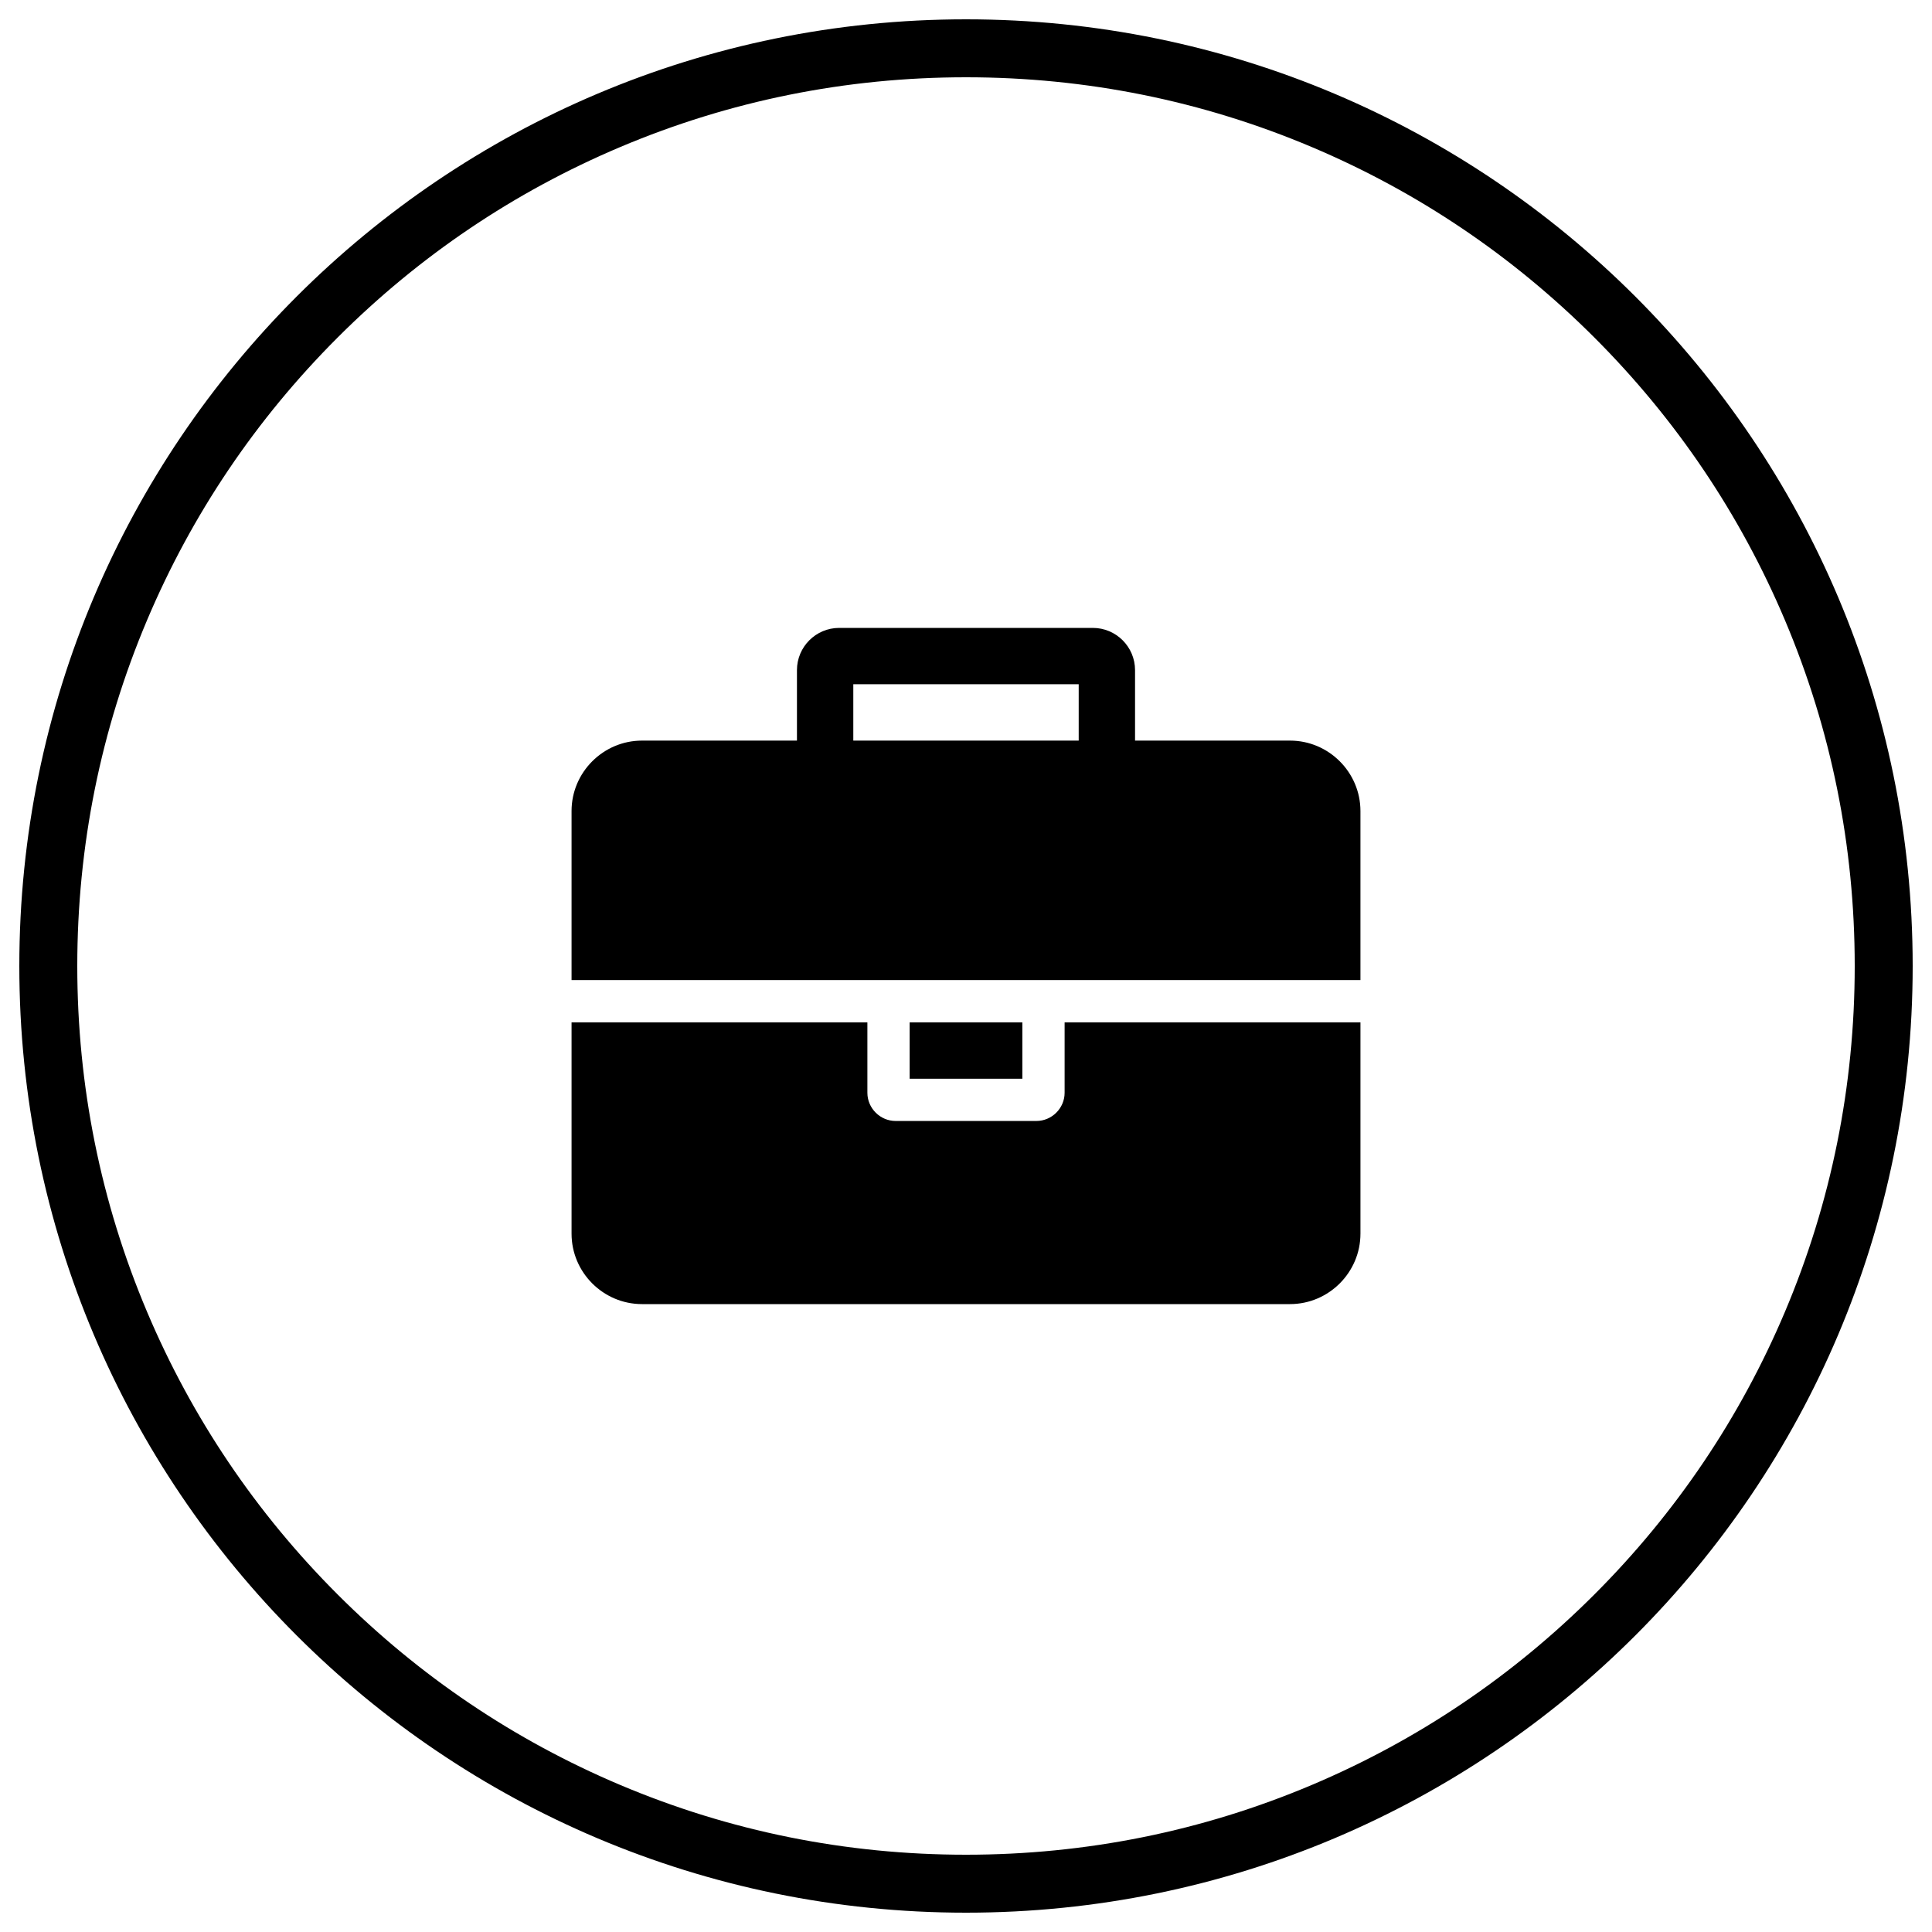
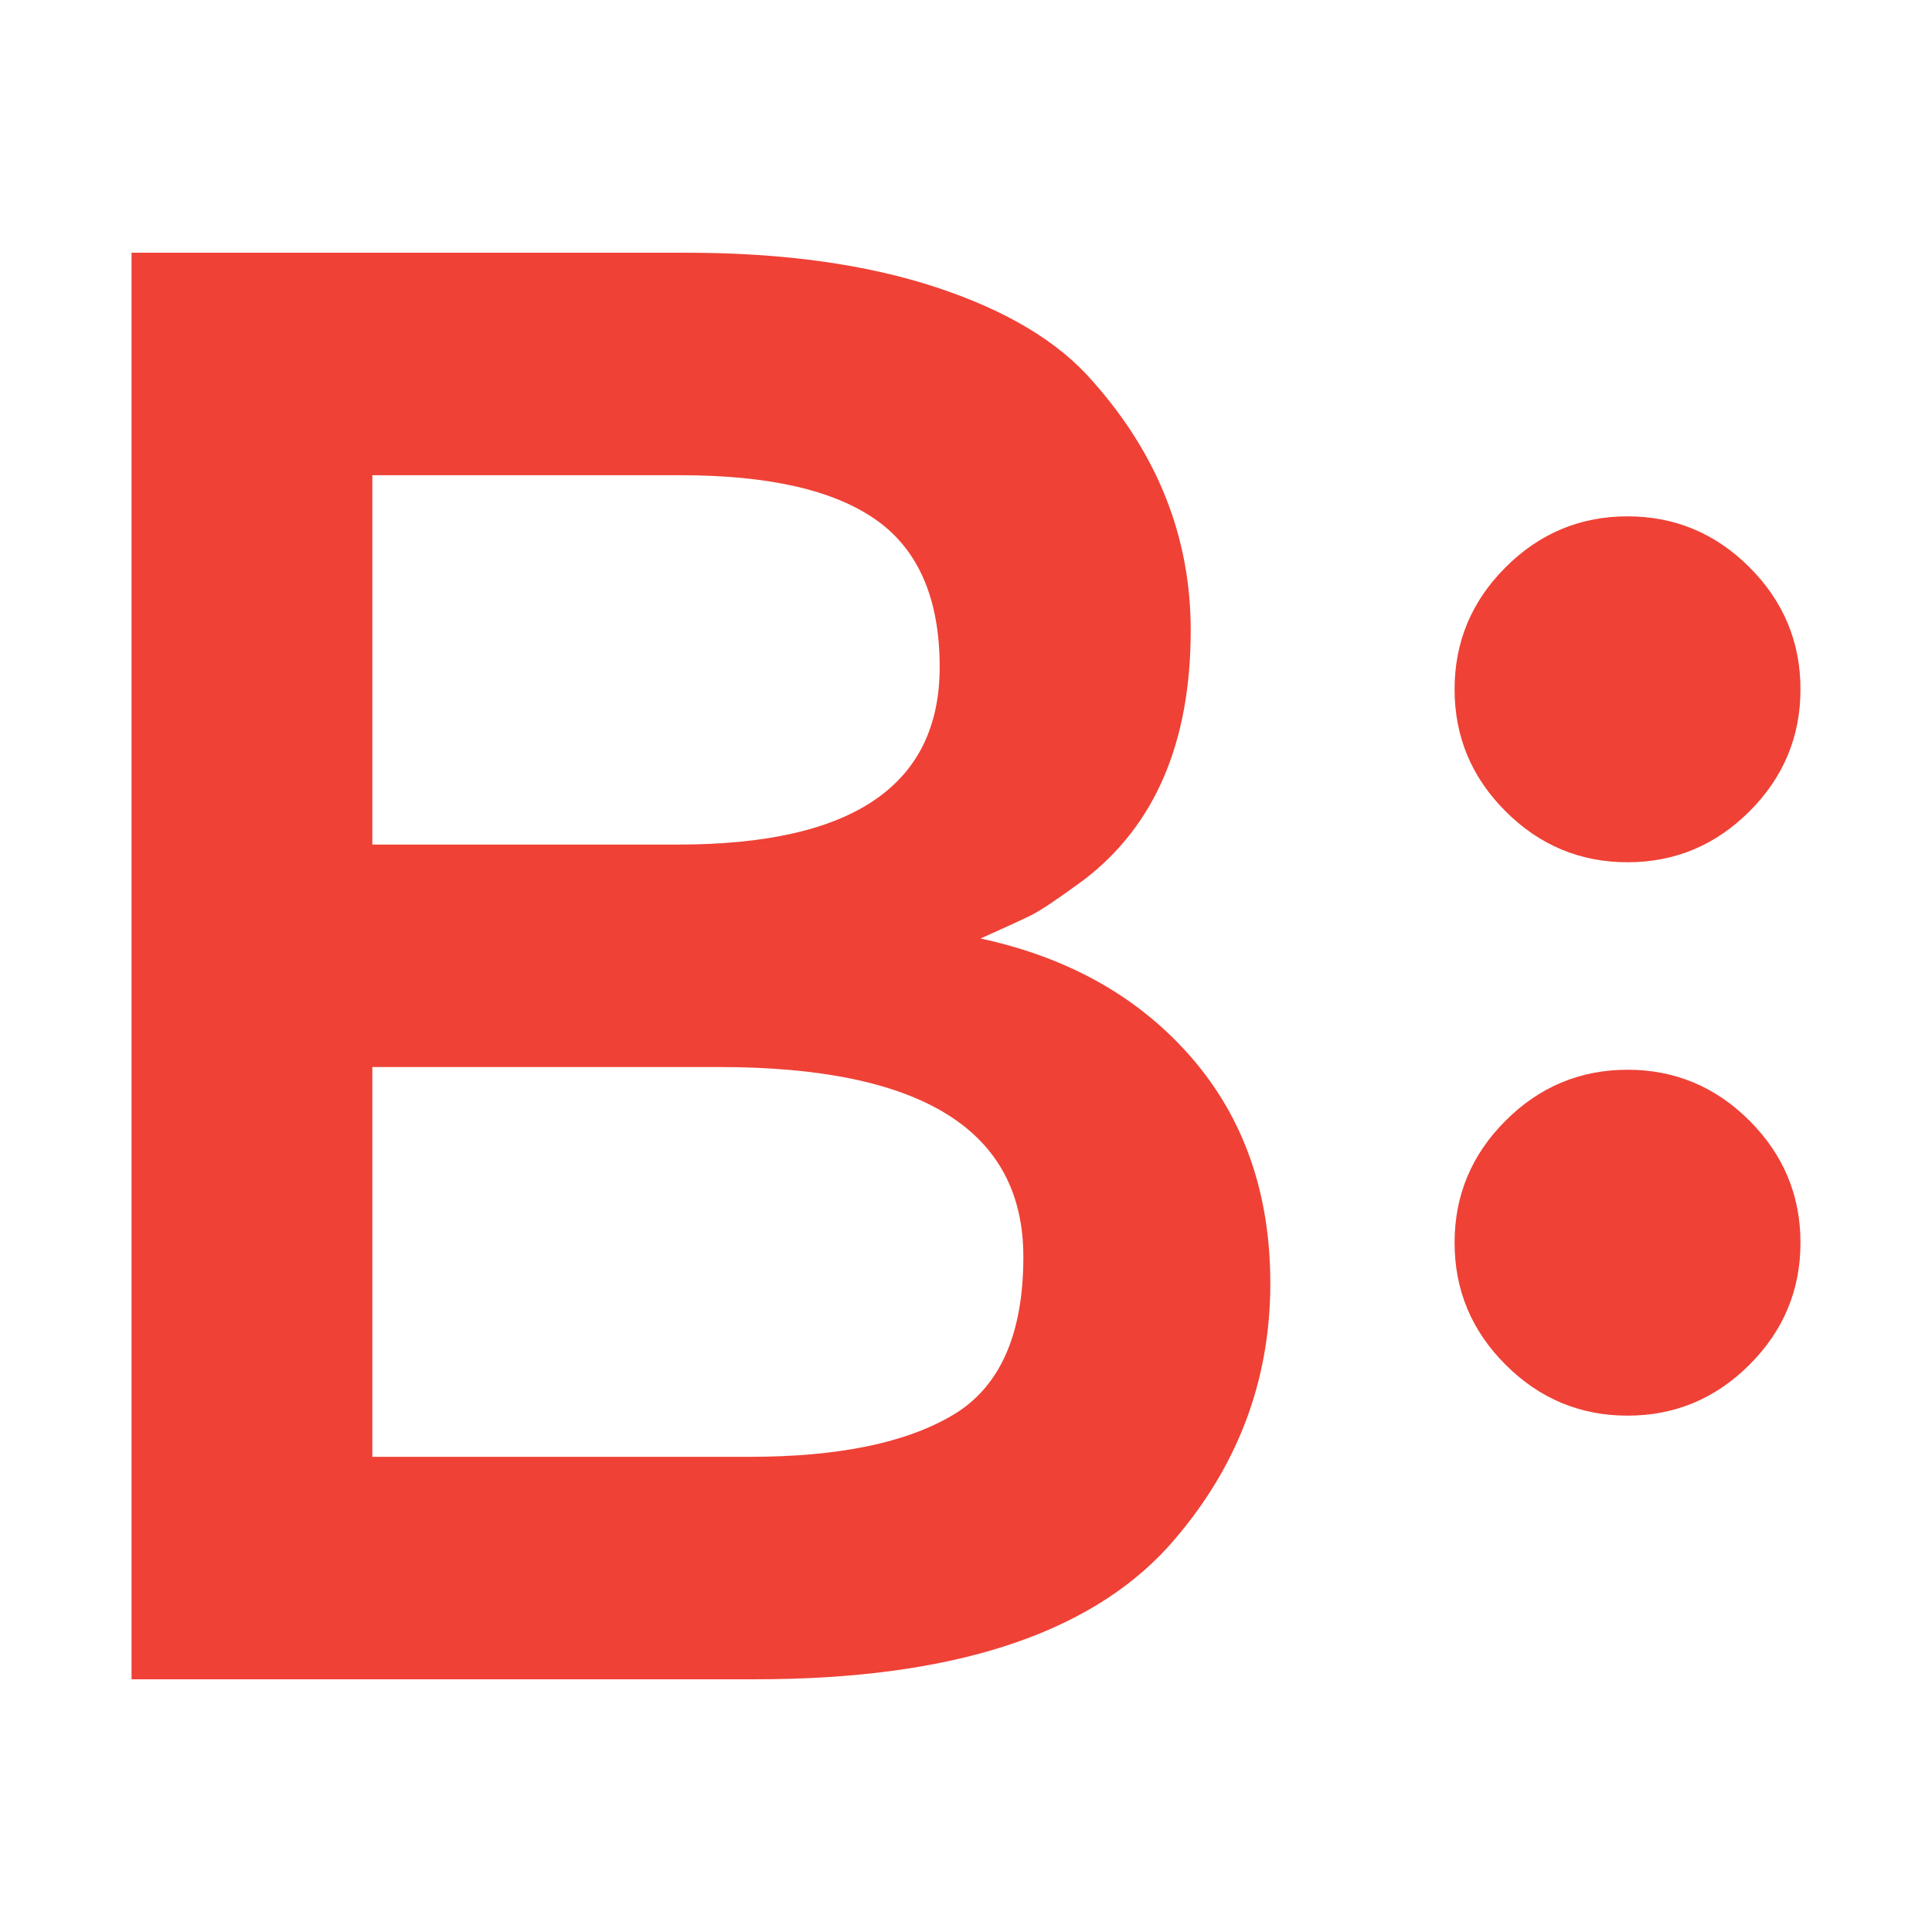
- <svg xmlns="http://www.w3.org/2000/svg" version="1.1" id="Layer_1" x="0px" y="0px" width="500px" height="500px" viewBox="0 0 500 500" enable-background="new 0 0 500 500" xml:space="preserve">
+ <svg xmlns="http://www.w3.org/2000/svg" version="1.0" id="Layer_1" x="0px" y="0px" width="64px" height="64px" viewBox="0 0 64 64" enable-background="new 0 0 64 64" xml:space="preserve">
  <g>
-     <path d="M250,20c31.056,0,61.176,6.079,89.522,18.068c27.386,11.583,51.985,28.169,73.113,49.297   c21.128,21.128,37.714,45.726,49.297,73.113C473.921,188.824,480,218.944,480,250s-6.079,61.176-18.068,89.522   c-11.583,27.386-28.169,51.985-49.297,73.113c-21.128,21.128-45.726,37.714-73.113,49.297C311.176,473.921,281.056,480,250,480   s-61.176-6.079-89.522-18.068c-27.386-11.583-51.985-28.169-73.113-49.297c-21.128-21.128-37.714-45.726-49.297-73.113   C26.079,311.176,20,281.056,20,250s6.079-61.176,18.068-89.522c11.583-27.386,28.169-51.985,49.297-73.113   c21.128-21.128,45.726-37.714,73.113-49.297C188.824,26.079,218.944,20,250,20 M250,5C114.69,5,5,114.69,5,250s109.69,245,245,245   s245-109.69,245-245S385.31,5,250,5L250,5z" />
-   </g>
-   <g>
-     <path d="M352.083,253.645H147.917v-43.75c0-10.025,8.203-18.228,18.228-18.228h40.105v-18.228c0-6.039,4.899-10.938,10.938-10.938   h65.623c6.039,0,10.938,4.899,10.938,10.938v18.228h40.105c10.025,0,18.228,8.203,18.228,18.228V253.645z M352.083,319.272   c0,10.025-8.203,18.228-18.228,18.228h-167.71c-10.025,0-18.228-8.203-18.228-18.228v-54.688h76.562v18.228   c0,3.988,3.305,7.293,7.293,7.293h36.457c3.988,0,7.293-3.305,7.293-7.293v-18.228h76.562V319.272z M279.167,191.667v-14.583   h-58.333v14.583H279.167z M264.583,279.167h-29.167v-14.583h29.167V279.167z" />
+     <g>
+       <path fill="#EF4136" d="M49.873,26.875c-1.126-1.125-1.688-2.472-1.688-4.041c0-1.569,0.562-2.916,1.688-4.041    c1.125-1.125,2.472-1.688,4.041-1.688c1.569,0,2.916,0.563,4.041,1.688c1.125,1.126,1.688,2.472,1.688,4.041    c0,1.57-0.563,2.917-1.688,4.041c-1.126,1.125-2.472,1.688-4.041,1.688C52.345,28.563,50.998,28.001,49.873,26.875z" />
+       <path fill="#EF4136" d="M49.873,45.207c-1.126-1.125-1.688-2.472-1.688-4.041c0-1.569,0.562-2.916,1.688-4.041    c1.125-1.125,2.472-1.688,4.041-1.688c1.569,0,2.916,0.563,4.041,1.688c1.125,1.126,1.688,2.472,1.688,4.041    c0,1.57-0.563,2.917-1.688,4.041c-1.126,1.125-2.472,1.688-4.041,1.688C52.345,46.895,50.998,46.332,49.873,45.207z" />
+     </g>
+     <path fill="#EF4136" d="M25.044,55.628H4.357V8.372h18.389c3.2,0,5.96,0.384,8.281,1.15c2.321,0.767,4.045,1.803,5.172,3.11   c2.164,2.434,3.245,5.184,3.245,8.248c0,3.696-1.172,6.446-3.515,8.248c-0.857,0.632-1.443,1.026-1.758,1.183   c-0.316,0.158-0.879,0.417-1.69,0.778c2.929,0.632,5.262,1.95,6.997,3.955c1.734,2.006,2.603,4.496,2.603,7.47   c0,3.29-1.127,6.198-3.38,8.721C36.04,54.164,31.489,55.628,25.044,55.628z M12.334,27.977h10.141c5.769,0,8.653-1.96,8.653-5.881   c0-2.253-0.699-3.876-2.096-4.867c-1.398-0.991-3.561-1.487-6.49-1.487H12.334V27.977z M12.334,48.259h12.507   c2.929,0,5.172-0.462,6.727-1.386c1.555-0.923,2.332-2.67,2.332-5.239c0-4.192-3.358-6.287-10.073-6.287H12.334V48.259z" />
  </g>
</svg>
